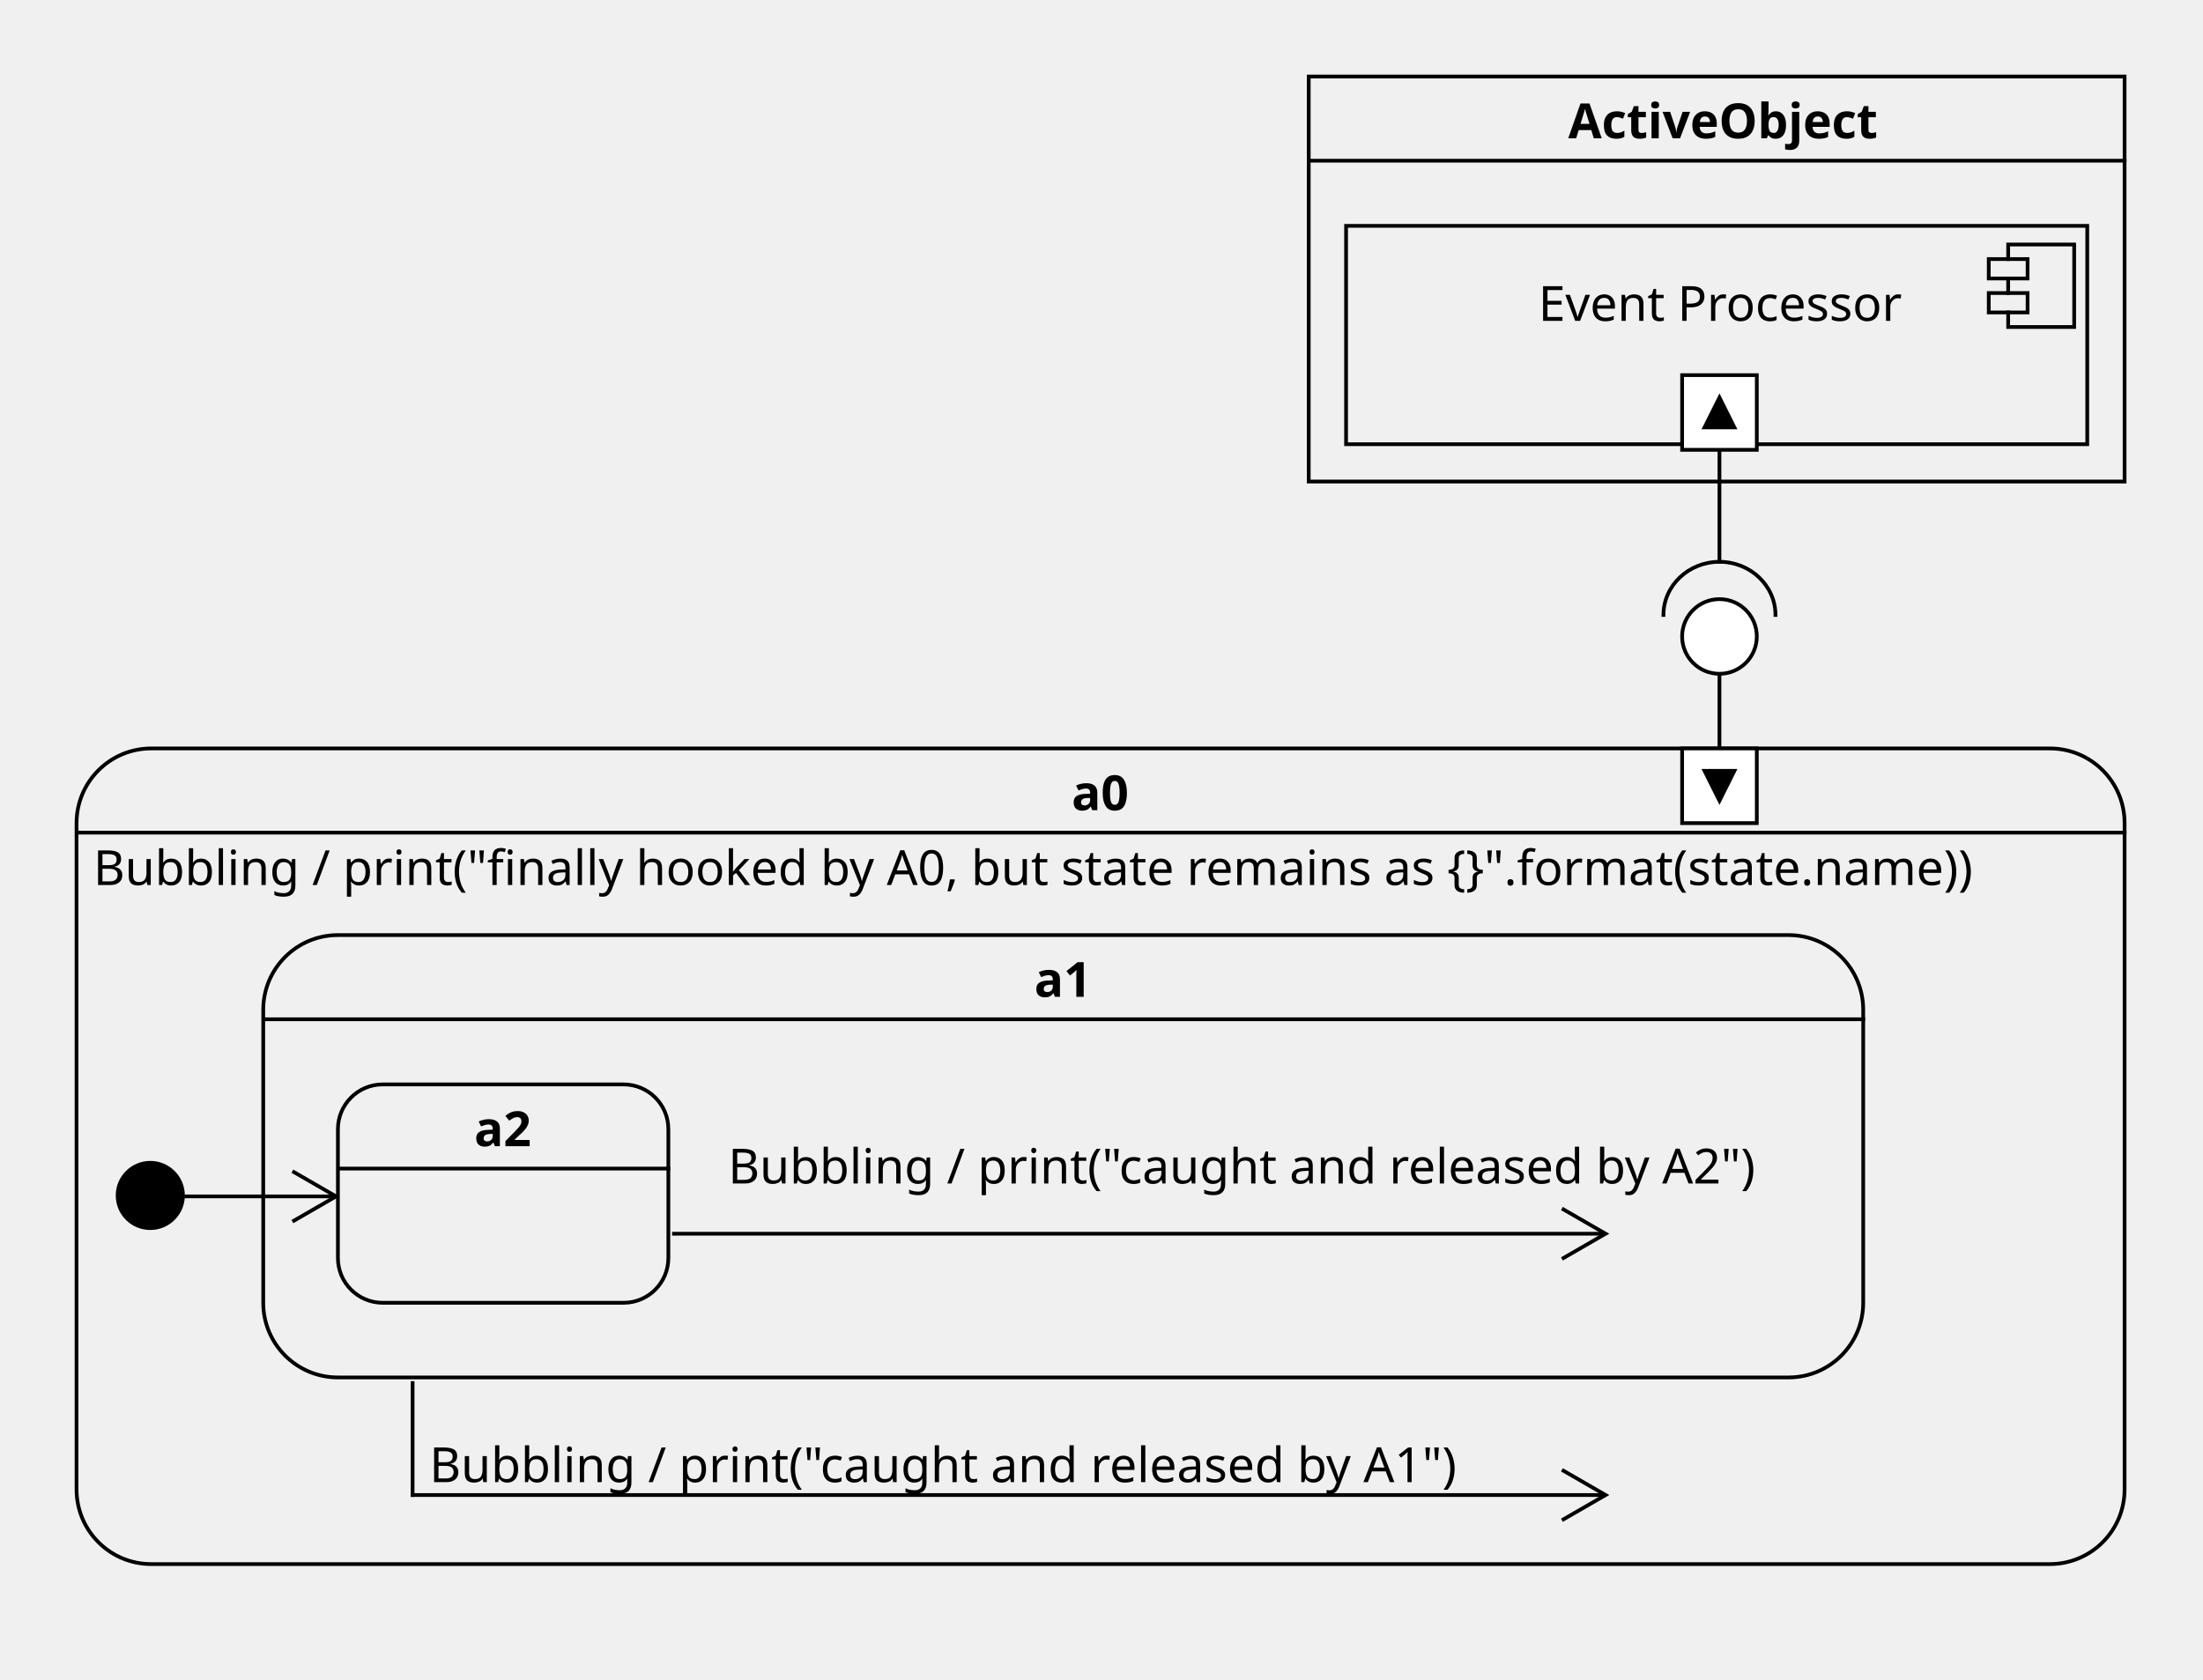
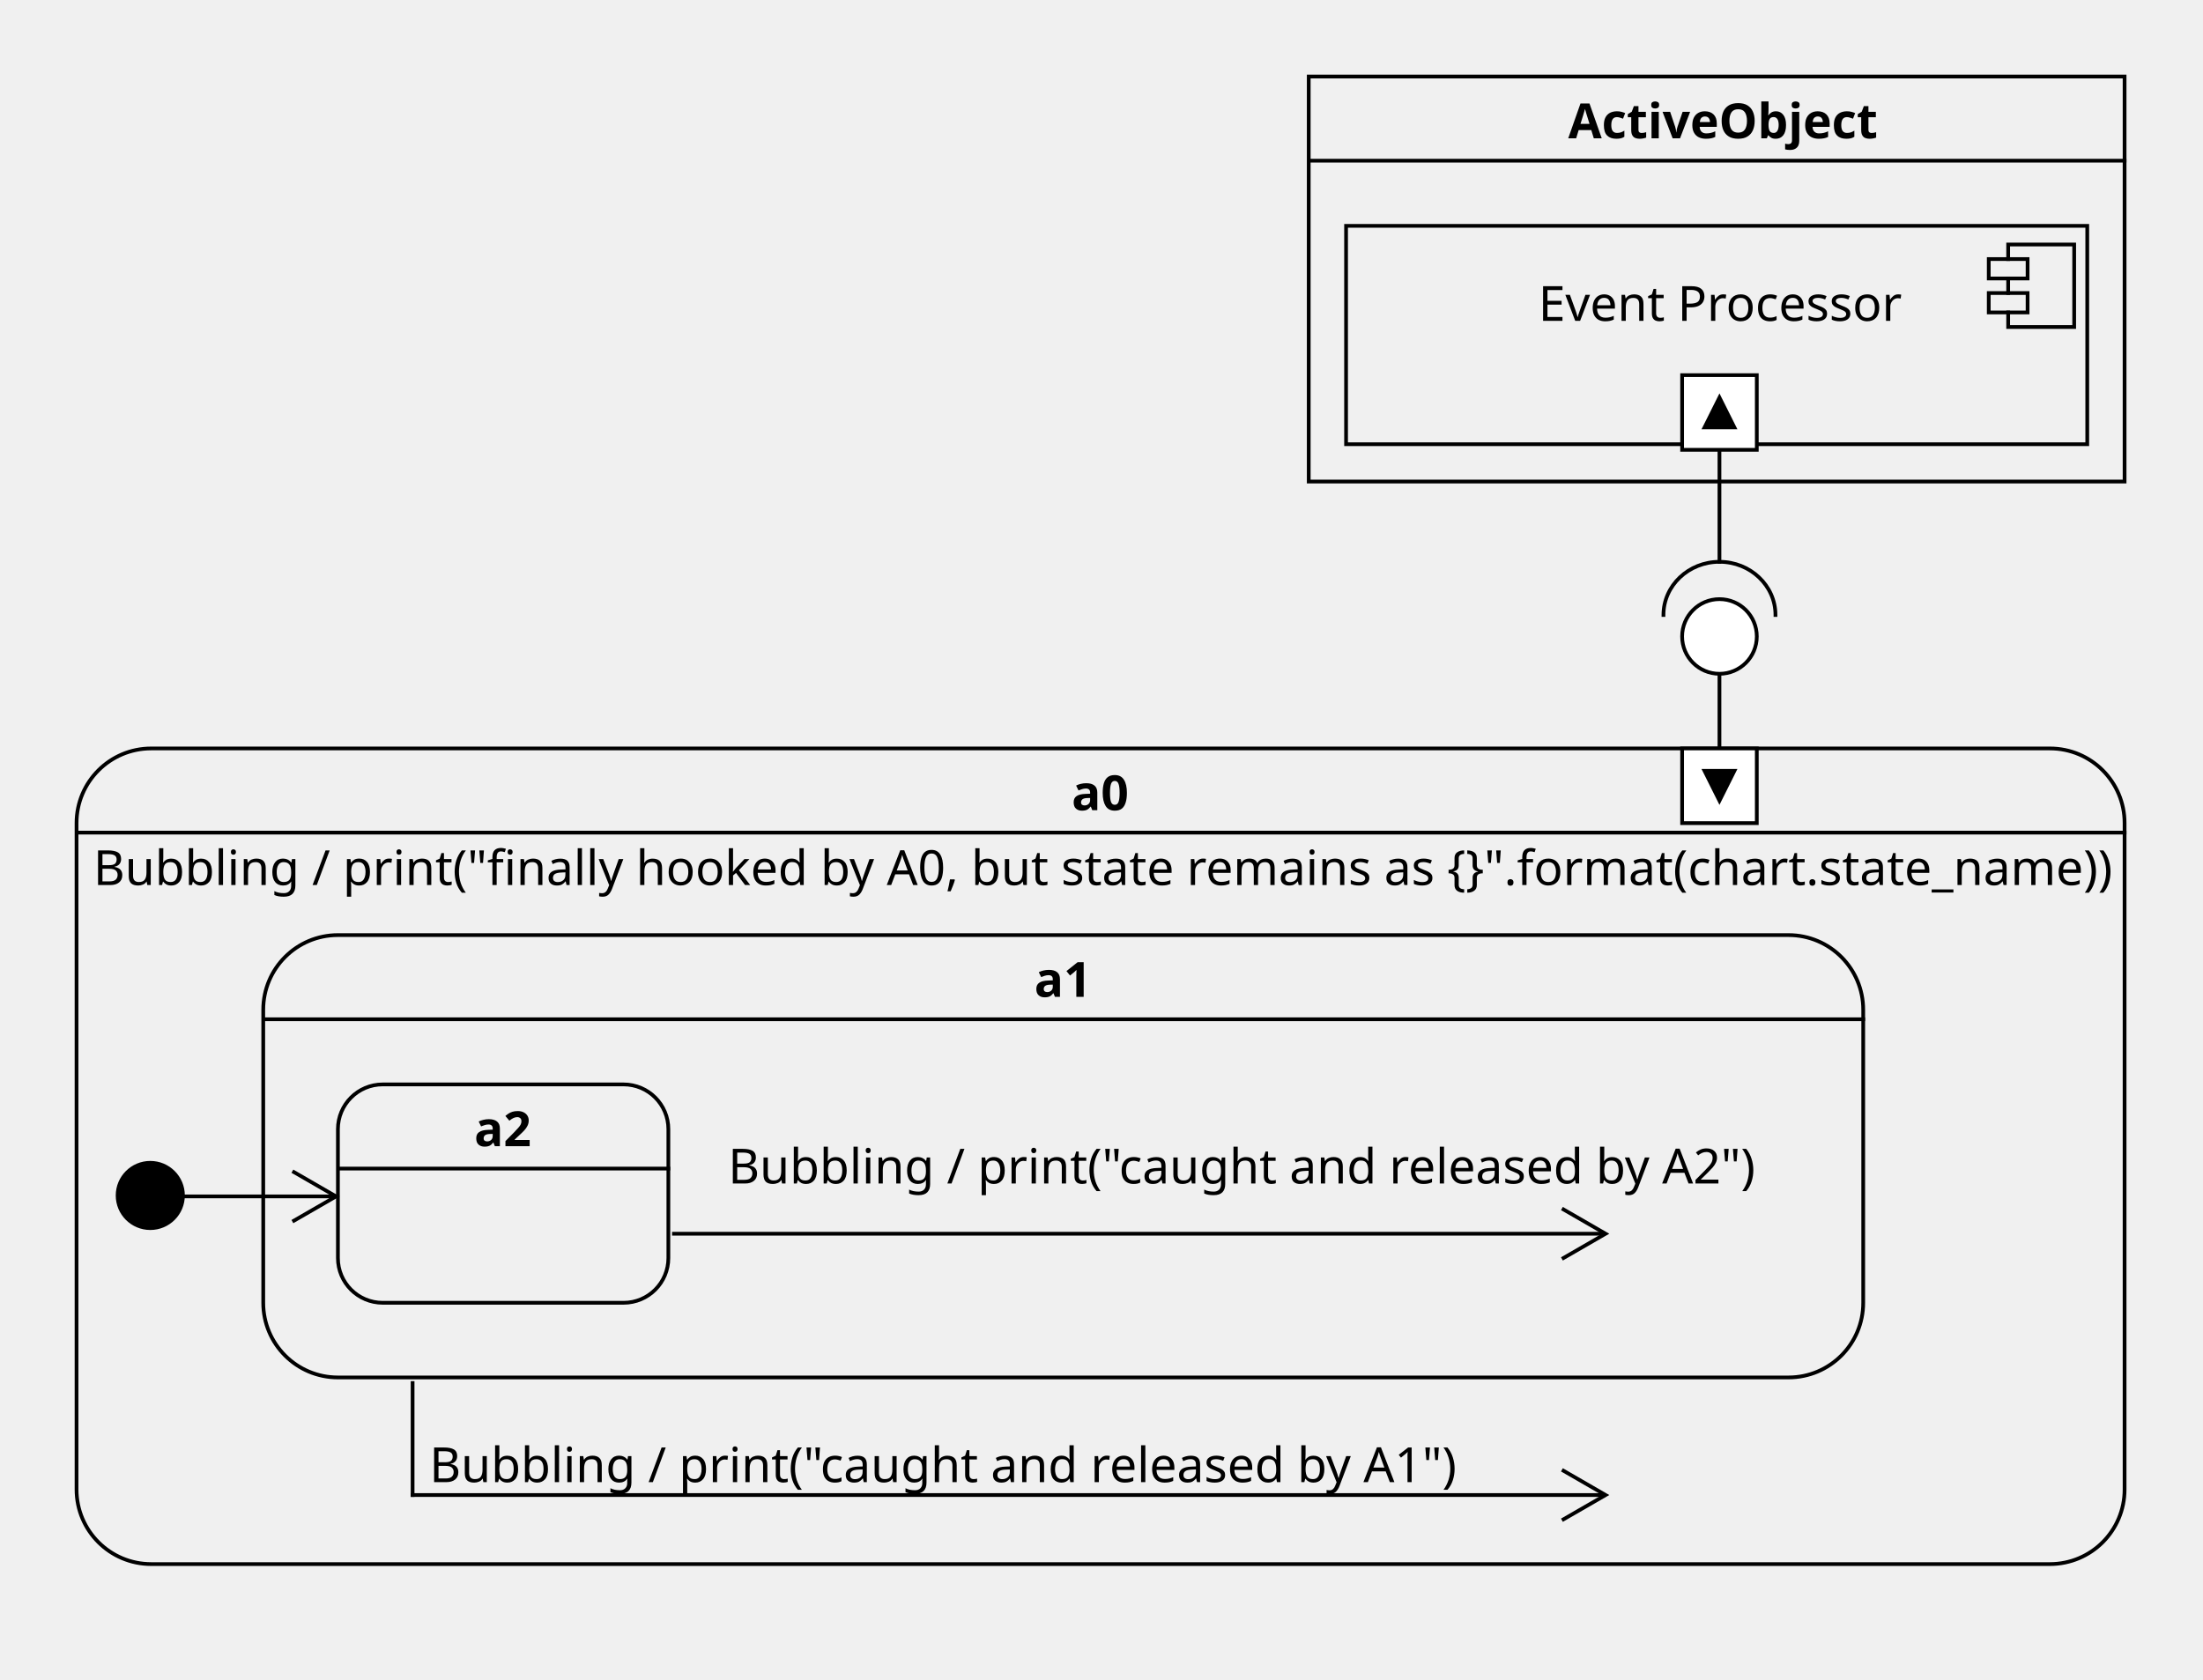
<svg xmlns="http://www.w3.org/2000/svg" fill-opacity="1" color-rendering="auto" color-interpolation="auto" text-rendering="auto" stroke="black" stroke-linecap="square" width="590" stroke-miterlimit="10" shape-rendering="auto" stroke-opacity="1" fill="black" stroke-dasharray="none" font-weight="normal" stroke-width="1" viewBox="620 180 590 450" height="450" font-family="'Dialog'" font-style="normal" stroke-linejoin="miter" font-size="12px" stroke-dashoffset="0" image-rendering="auto">
  <defs id="genericDefs" />
  <g>
    <defs id="defs1">
      <clipPath clipPathUnits="userSpaceOnUse" id="clipPath1">
        <path d="M0 0 L2147483647 0 L2147483647 2147483647 L0 2147483647 L0 0 Z" />
      </clipPath>
      <clipPath clipPathUnits="userSpaceOnUse" id="clipPath2">
        <path d="M0 0 L0 40 L280 40 L280 0 Z" />
      </clipPath>
      <clipPath clipPathUnits="userSpaceOnUse" id="clipPath3">
        <path d="M0 0 L0 60 L90 60 L90 0 Z" />
      </clipPath>
      <clipPath clipPathUnits="userSpaceOnUse" id="clipPath4">
        <path d="M0 0 L0 120 L430 120 L430 0 Z" />
      </clipPath>
      <clipPath clipPathUnits="userSpaceOnUse" id="clipPath5">
        <path d="M0 0 L0 220 L550 220 L550 0 Z" />
      </clipPath>
      <clipPath clipPathUnits="userSpaceOnUse" id="clipPath6">
        <path d="M0 0 L0 110 L220 110 L220 0 Z" />
      </clipPath>
      <clipPath clipPathUnits="userSpaceOnUse" id="clipPath7">
        <path d="M0 0 L0 30 L280 30 L280 0 Z" />
      </clipPath>
      <clipPath clipPathUnits="userSpaceOnUse" id="clipPath8">
        <path d="M0 0 L0 60 L200 60 L200 0 Z" />
      </clipPath>
      <clipPath clipPathUnits="userSpaceOnUse" id="clipPath9">
        <path d="M0 0 L0 50 L280 50 L280 0 Z" />
      </clipPath>
      <clipPath clipPathUnits="userSpaceOnUse" id="clipPath10">
        <path d="M0 0 L0 60 L350 60 L350 0 Z" />
      </clipPath>
      <clipPath clipPathUnits="userSpaceOnUse" id="clipPath11">
        <path d="M0 0 L0 30 L80 30 L80 0 Z" />
      </clipPath>
      <clipPath clipPathUnits="userSpaceOnUse" id="clipPath12">
        <path d="M0 0 L0 20 L20 20 L20 0 Z" />
      </clipPath>
      <clipPath clipPathUnits="userSpaceOnUse" id="clipPath13">
        <path d="M0 0 L0 70 L30 70 L30 0 Z" />
      </clipPath>
      <clipPath clipPathUnits="userSpaceOnUse" id="clipPath14">
        <path d="M0 0 L0 80 L50 80 L50 0 Z" />
      </clipPath>
    </defs>
    <g font-family="sans-serif" font-size="13px" transform="translate(810,480)">
      <text x="5" xml:space="preserve" y="17.047" clip-path="url(#clipPath2)" stroke="none">Bubbling / print("caught and released by A2")</text>
    </g>
    <g fill="rgb(255,255,255)" fill-opacity="0" transform="translate(710,470)" stroke-opacity="0" stroke="rgb(255,255,255)">
      <rect x="0.5" y="0.5" clip-path="url(#clipPath3)" width="88.5" rx="12" ry="12" height="58.5" stroke="none" />
    </g>
    <g transform="translate(710,470)">
      <rect x="0.5" y="0.5" clip-path="url(#clipPath3)" fill="none" width="88.5" rx="12" ry="12" height="58.5" />
      <text x="37" font-size="13px" y="17.047" clip-path="url(#clipPath3)" font-family="sans-serif" stroke="none" font-weight="bold" xml:space="preserve">a2</text>
      <path fill="none" d="M1 23.047 L89 23.047" clip-path="url(#clipPath3)" />
      <text x="5" font-size="13px" y="37.094" clip-path="url(#clipPath3)" font-family="sans-serif" stroke="none" xml:space="preserve"> </text>
    </g>
    <g fill="rgb(255,255,255)" fill-opacity="0" transform="translate(690,430)" stroke-opacity="0" stroke="rgb(255,255,255)">
      <rect x="0.5" y="0.5" clip-path="url(#clipPath4)" width="428.5" rx="20" ry="20" height="118.5" stroke="none" />
    </g>
    <g transform="translate(690,430)">
      <rect x="0.5" y="0.5" clip-path="url(#clipPath4)" fill="none" width="428.5" rx="20" ry="20" height="118.5" />
      <text x="207" font-size="13px" y="17.047" clip-path="url(#clipPath4)" font-family="sans-serif" stroke="none" font-weight="bold" xml:space="preserve">a1</text>
      <path fill="none" d="M1 23.047 L429 23.047" clip-path="url(#clipPath4)" />
    </g>
    <g fill="rgb(255,255,255)" fill-opacity="0" transform="translate(640,380)" stroke-opacity="0" stroke="rgb(255,255,255)">
      <rect x="0.5" y="0.5" clip-path="url(#clipPath5)" width="548.5" rx="20" ry="20" height="218.5" stroke="none" />
    </g>
    <g transform="translate(640,380)">
      <rect x="0.5" y="0.5" clip-path="url(#clipPath5)" fill="none" width="548.5" rx="20" ry="20" height="218.5" />
      <text x="267" font-size="13px" y="17.047" clip-path="url(#clipPath5)" font-family="sans-serif" stroke="none" font-weight="bold" xml:space="preserve">a0</text>
      <path fill="none" d="M1 23.047 L549 23.047" clip-path="url(#clipPath5)" />
-       <text x="5" font-size="13px" y="37.094" clip-path="url(#clipPath5)" font-family="sans-serif" stroke="none" xml:space="preserve">Bubbling / print("finally hooked by A0, but state remains as {}".format(state.name))</text>
+       <text x="5" font-size="13px" y="37.094" clip-path="url(#clipPath5)" font-family="sans-serif" stroke="none" xml:space="preserve">Bubbling / print("finally hooked by A0, but state remains as {}".format(chart.state_name))</text>
    </g>
    <g fill="rgb(255,255,255)" fill-opacity="0" transform="translate(970,200)" stroke-opacity="0" stroke="rgb(255,255,255)">
      <rect x="0.5" width="218.5" height="108.5" y="0.5" clip-path="url(#clipPath6)" stroke="none" />
    </g>
    <g transform="translate(970,200)">
      <rect fill="none" x="0.5" width="218.5" height="108.5" y="0.5" clip-path="url(#clipPath6)" />
      <text x="70" font-size="13px" y="17.047" clip-path="url(#clipPath6)" font-family="sans-serif" stroke="none" font-weight="bold" xml:space="preserve">ActiveObject</text>
      <path fill="none" d="M1 23.047 L219 23.047" clip-path="url(#clipPath6)" />
    </g>
    <g transform="translate(790,500)">
      <path fill="none" d="M10.5 10.5 L259.5 10.5" clip-path="url(#clipPath7)" />
      <path fill="none" d="M248.742 17 L260 10.5 L248.742 4" clip-path="url(#clipPath7)" />
    </g>
    <g fill="rgb(255,255,255)" fill-opacity="0" transform="translate(980,240)" stroke-opacity="0" stroke="rgb(255,255,255)">
      <rect x="0.5" width="198.5" height="58.5" y="0.5" clip-path="url(#clipPath8)" stroke="none" />
    </g>
    <g transform="translate(980,240)">
      <rect fill="none" x="0.5" width="198.5" height="58.5" y="0.5" clip-path="url(#clipPath8)" />
    </g>
    <g fill="rgb(255,255,255)" fill-opacity="0" transform="translate(980,240)" stroke-opacity="0" stroke="rgb(255,255,255)">
      <rect x="172.62" width="10.4" height="5.2" y="9.4" clip-path="url(#clipPath8)" stroke="none" />
    </g>
    <g transform="translate(980,240)">
      <rect fill="none" x="172.62" width="10.4" height="5.2" y="9.4" clip-path="url(#clipPath8)" />
    </g>
    <g fill="rgb(255,255,255)" fill-opacity="0" transform="translate(980,240)" stroke-opacity="0" stroke="rgb(255,255,255)">
      <rect x="172.62" width="10.4" height="5.2" y="18.5" clip-path="url(#clipPath8)" stroke="none" />
    </g>
    <g transform="translate(980,240)">
      <rect fill="none" x="172.62" width="10.4" height="5.2" y="18.5" clip-path="url(#clipPath8)" />
      <path fill="none" d="M177.82 14.6 L177.82 18.5" clip-path="url(#clipPath8)" />
      <path fill="none" d="M177.82 9.4 L177.82 5.5 L195.5 5.5 L195.5 27.6 L177.82 27.6 L177.82 23.7" clip-path="url(#clipPath8)" />
      <text x="52" font-size="13px" y="25.947" clip-path="url(#clipPath8)" font-family="sans-serif" stroke="none" xml:space="preserve">Event Processor</text>
    </g>
    <g font-family="sans-serif" font-size="13px" transform="translate(730,560)">
      <text x="5" xml:space="preserve" y="17.047" clip-path="url(#clipPath9)" stroke="none">Bubbling / print("caught and released by A1")</text>
    </g>
    <g transform="translate(720,540)">
      <path fill="none" d="M10.5 10.5 L10.5 40.5" clip-path="url(#clipPath10)" />
      <path fill="none" d="M10.5 40.5 L329.5 40.5" clip-path="url(#clipPath10)" />
      <path fill="none" d="M318.742 47 L330 40.5 L318.742 34" clip-path="url(#clipPath10)" />
    </g>
    <g transform="translate(650,490)">
      <path fill="none" d="M10.5 10.5 L59.5 10.5" clip-path="url(#clipPath11)" />
      <path fill="none" d="M48.742 17 L60 10.5 L48.742 4" clip-path="url(#clipPath11)" />
    </g>
    <g transform="translate(650,490)">
      <circle r="8.75" clip-path="url(#clipPath12)" cx="10.25" cy="10.25" stroke="none" />
      <circle fill="none" r="8.75" clip-path="url(#clipPath12)" cx="10.25" cy="10.25" />
    </g>
    <g transform="translate(1070,340)">
      <path fill="none" d="M10.5 11.5 L10.5 50.5" clip-path="url(#clipPath13)" />
      <circle fill="white" r="10" clip-path="url(#clipPath13)" cx="10.5" cy="10.5" stroke="none" />
      <circle fill="none" r="10" clip-path="url(#clipPath13)" cx="10.5" cy="10.5" />
      <rect x="0.5" y="40.5" clip-path="url(#clipPath13)" fill="white" width="20" height="20" stroke="none" />
      <rect fill="none" x="0.5" width="20" height="20" y="40.5" clip-path="url(#clipPath13)" />
      <path d="M6.5 46.5 L14.5 46.5 L10.5 54.5 Z" clip-path="url(#clipPath13)" stroke="none" />
      <path fill="none" d="M6.5 46.5 L14.5 46.5 L10.5 54.5 Z" clip-path="url(#clipPath13)" />
    </g>
    <g transform="translate(1060,280)">
      <path fill="none" d="M20.5 11.5 L20.5 50.5" clip-path="url(#clipPath14)" />
      <rect x="10.5" y="0.5" clip-path="url(#clipPath14)" fill="white" width="20" height="20" stroke="none" />
      <rect fill="none" x="10.5" width="20" height="20" y="0.5" clip-path="url(#clipPath14)" />
      <path d="M20.5 6.5 L24.5 14.5 L16.5 14.5 Z" clip-path="url(#clipPath14)" stroke="none" />
      <path fill="none" d="M20.5 6.5 L24.5 14.5 L16.5 14.5 Z" clip-path="url(#clipPath14)" />
    </g>
    <g fill="rgb(255,255,255)" fill-opacity="0" transform="translate(1060,280)" stroke-opacity="0" stroke="rgb(255,255,255)">
      <path d="M35.5 64.75 A15 14.25 0 0 0 5.5 64.75" stroke="none" clip-path="url(#clipPath14)" />
    </g>
    <g transform="translate(1060,280)">
      <path fill="none" d="M35.5 64.75 A15 14.25 0 0 0 5.5 64.75" clip-path="url(#clipPath14)" />
    </g>
  </g>
</svg>
